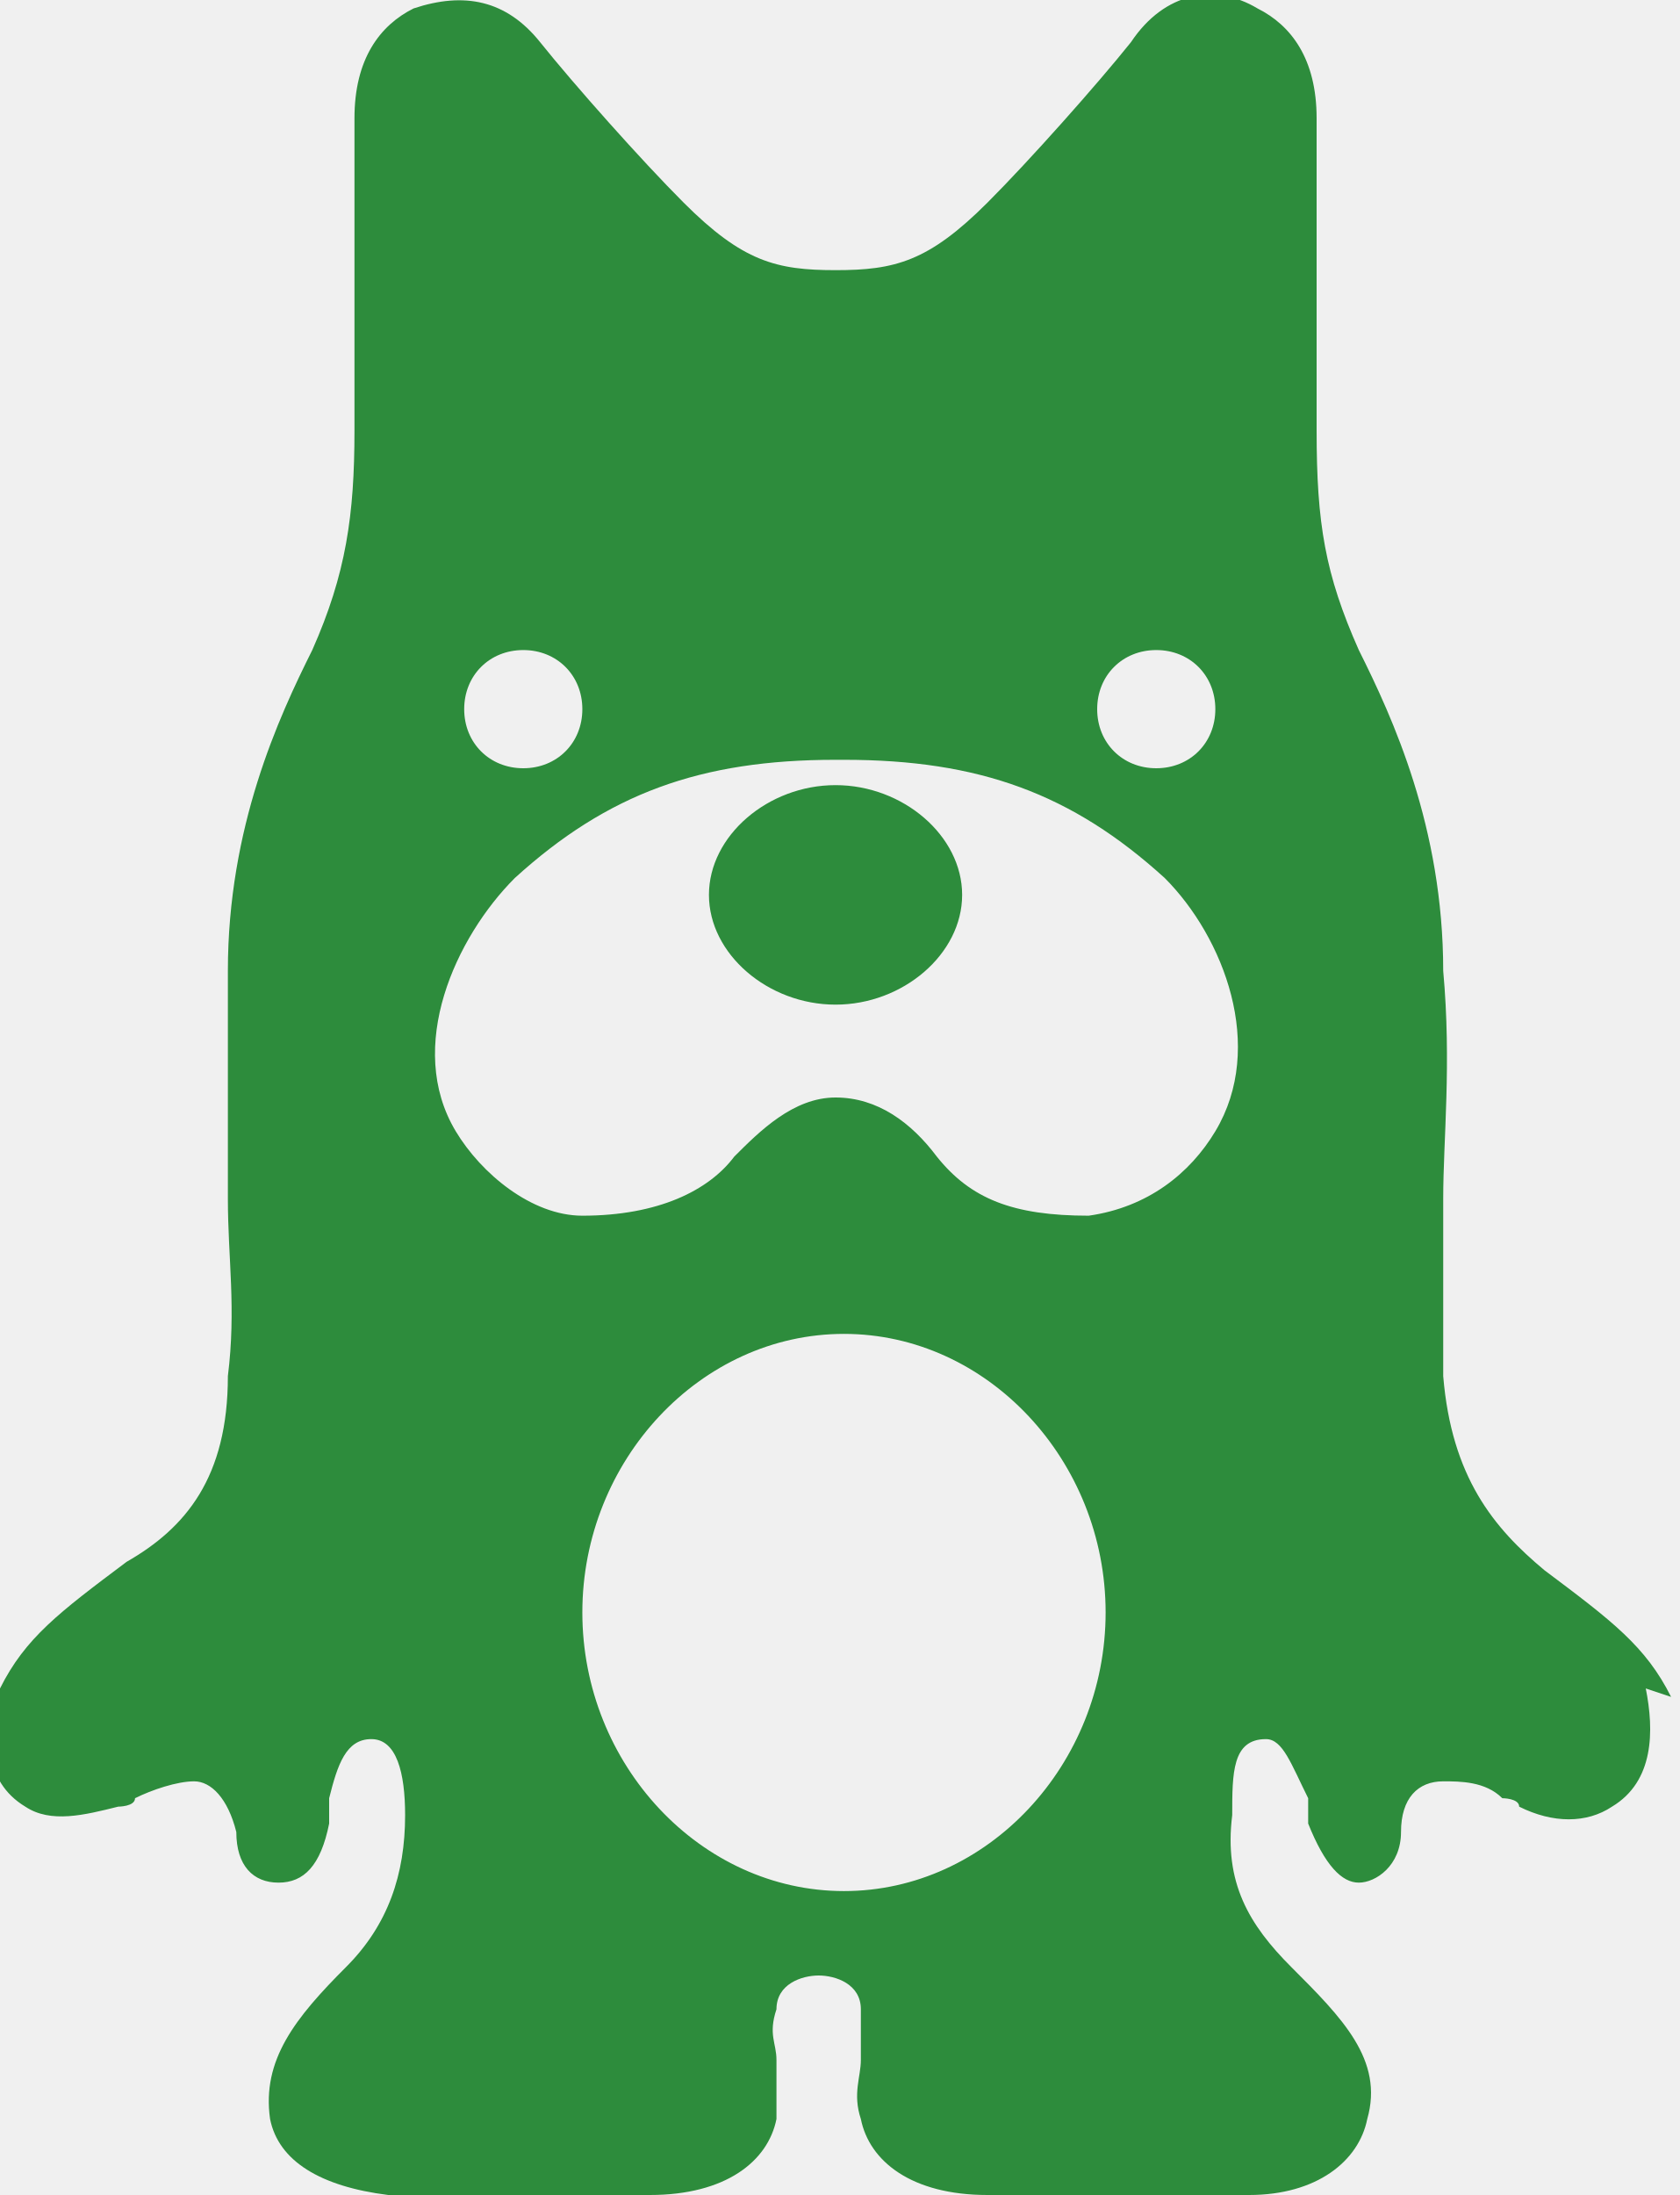
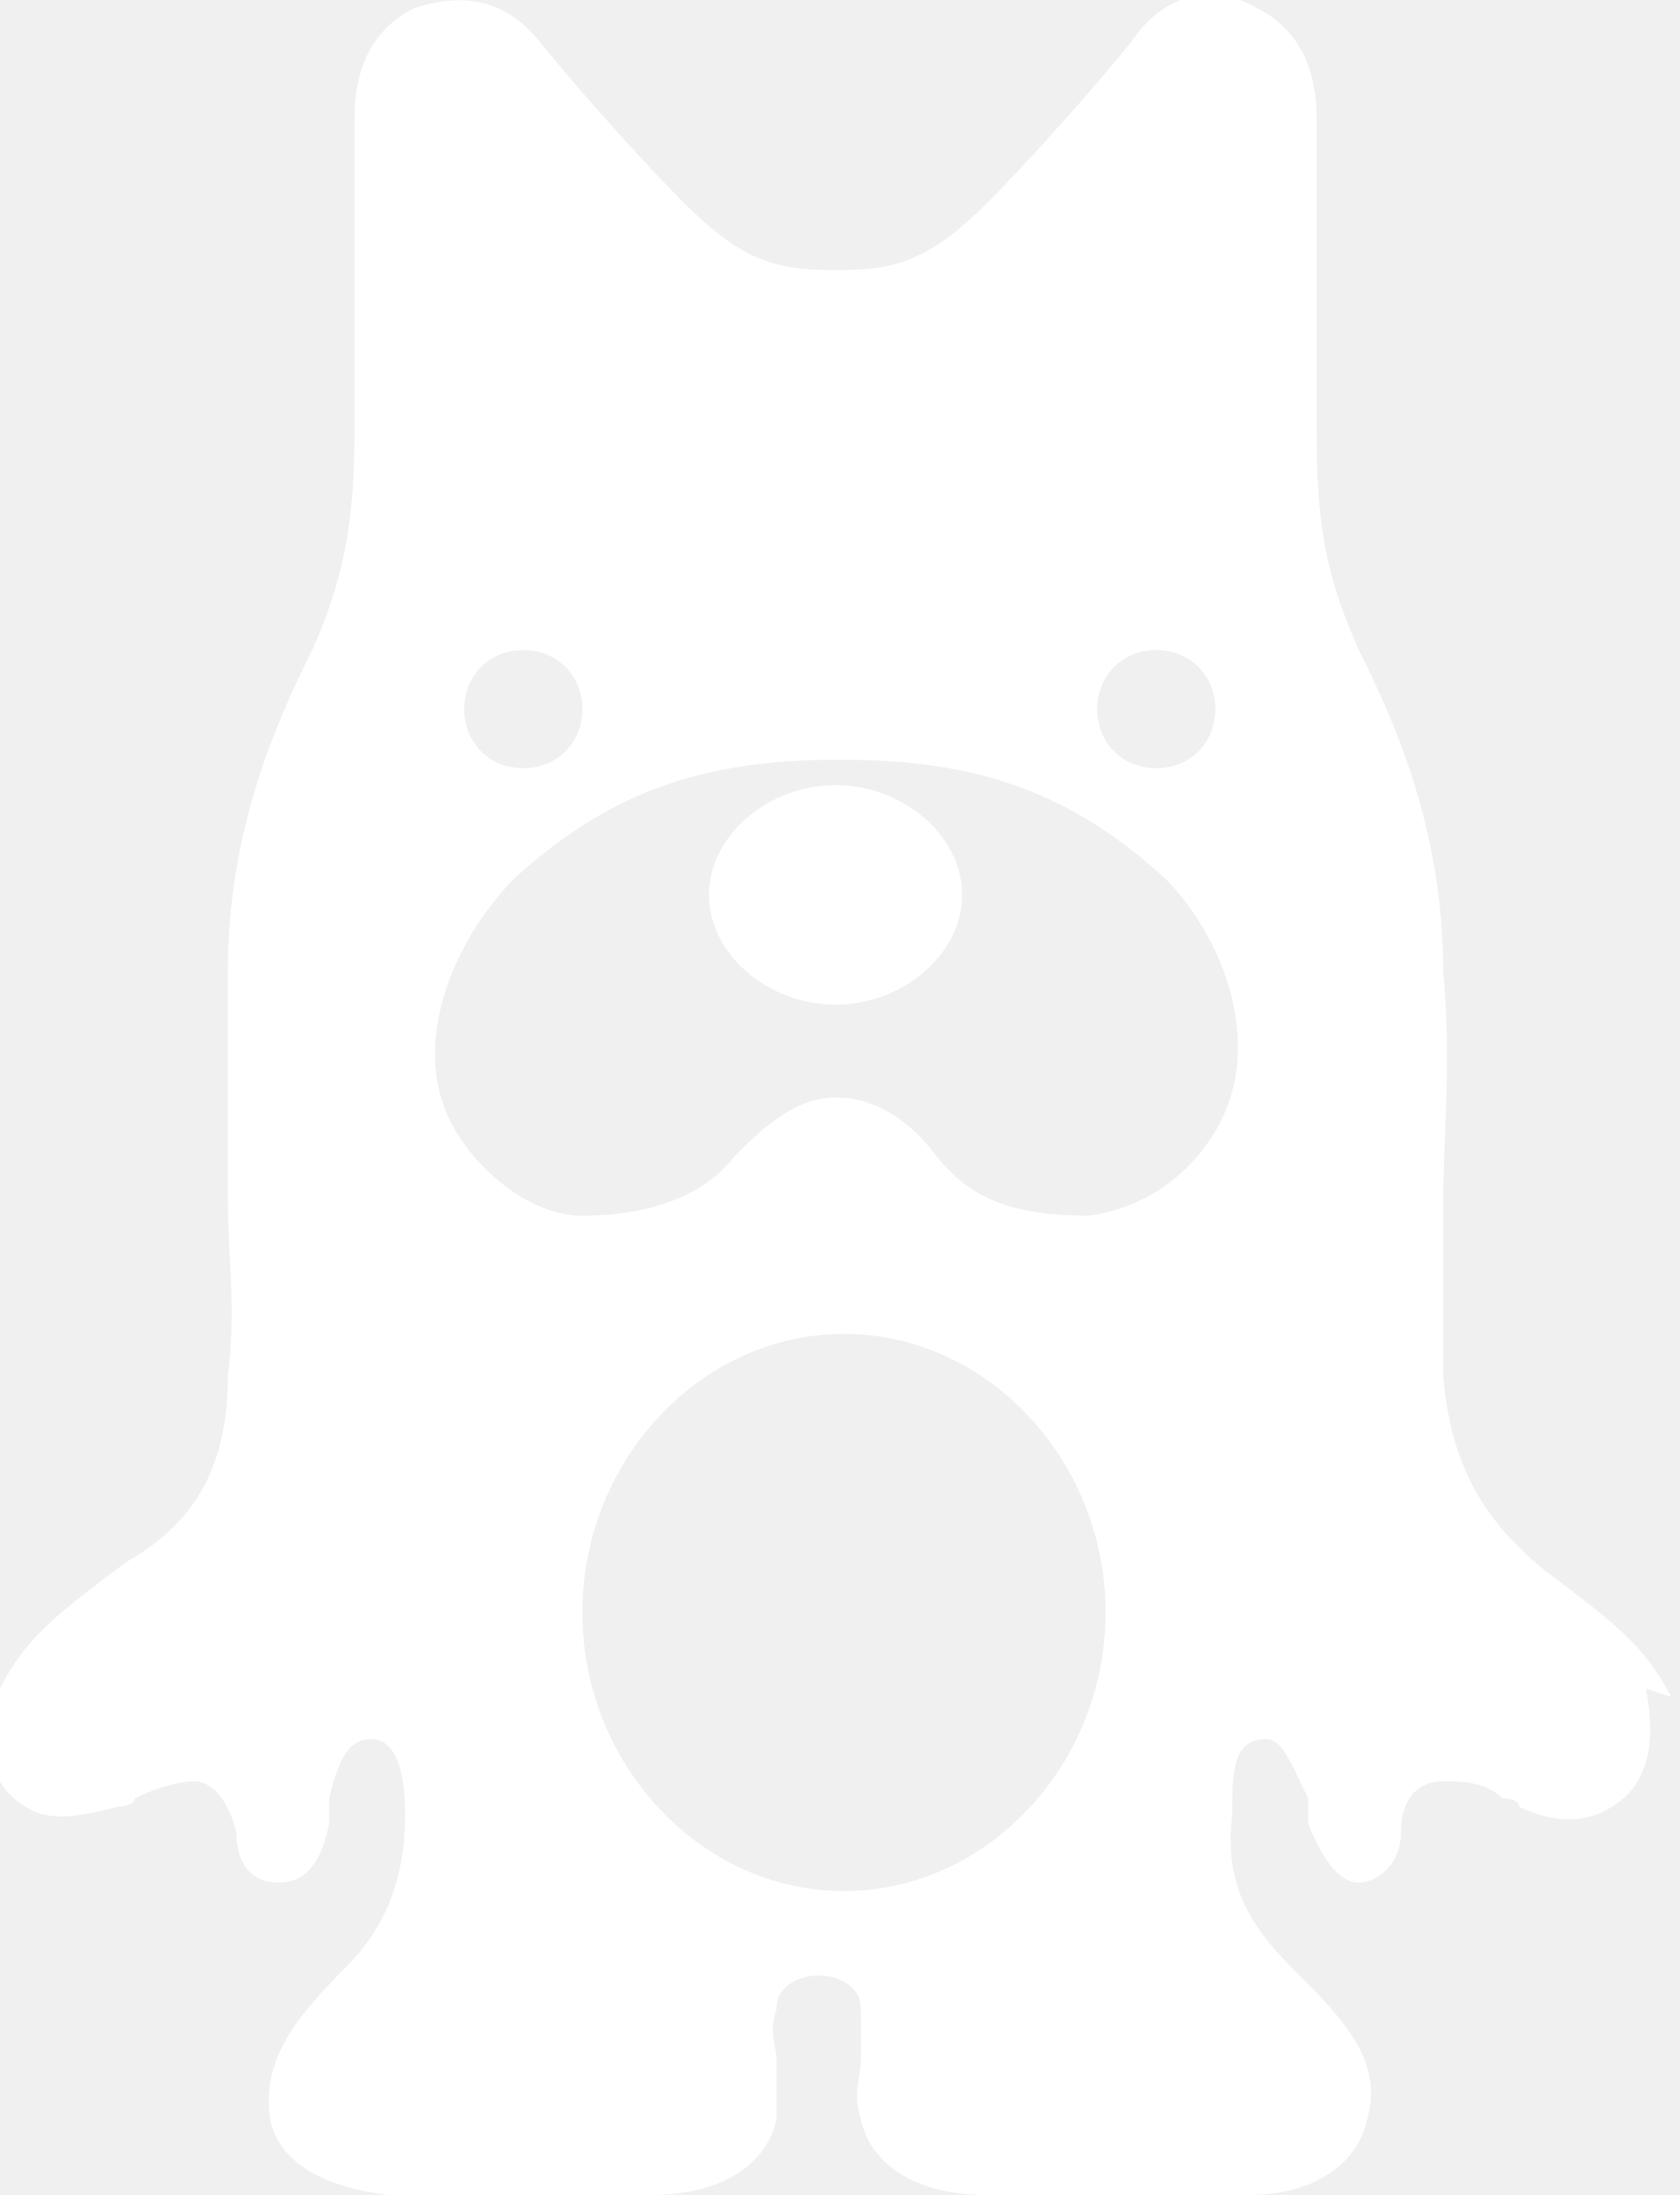
<svg xmlns="http://www.w3.org/2000/svg" id="_레이어_1" data-name="레이어 1" version="1.1" viewBox="0 0 19.9 26">
  <defs>
    <style>
      .cls-1 {
-         fill: #2d8c3c;
+         fill: #ffffff;
        fill-rule: evenodd;
        stroke-width: 0px;
      }
    </style>
  </defs>
  <path class="cls-1" d="M19.8,20.1c-.3-.6-.7-.9-1.5-1.5h0c-.6-.5-1.1-1.1-1.2-2.3,0-.8,0-1.4,0-2.1,0-.7.1-1.6,0-2.7,0-1.7-.6-3-1-3.8-.4-.9-.5-1.5-.5-2.6,0-.5,0-1.4,0-2.2h0c0-.6,0-1.2,0-1.5,0-.7-.3-1.1-.7-1.3-.5-.3-1.1-.2-1.5.4-.4.5-1.2,1.4-1.7,1.9-.7.7-1.1.8-1.8.8s-1.1-.1-1.8-.8c-.5-.5-1.3-1.4-1.7-1.9C6,0,5.5-.1,4.9.1c-.4.2-.7.6-.7,1.3,0,.3,0,.9,0,1.5h0c0,.8,0,1.7,0,2.2,0,1-.1,1.7-.5,2.6-.4.8-1,2.1-1,3.8,0,1.2,0,2,0,2.7,0,.7.1,1.3,0,2.1,0,1.2-.5,1.8-1.2,2.2h0c-.8.6-1.2.9-1.5,1.5-.2.5-.2,1.1.3,1.4.3.2.7.1,1.1,0,0,0,.2,0,.2-.1h0c.2-.1.5-.2.7-.2.2,0,.4.2.5.6,0,.4.2.6.5.6s.5-.2.6-.7c0,0,0-.2,0-.3h0s0,0,0,0h0c.1-.4.2-.7.5-.7.3,0,.4.4.4.9,0,.7-.2,1.3-.7,1.8-.6.6-1,1.1-.9,1.8.1.5.6.8,1.4.9.8,0,2.2,0,3.1,0,.9,0,1.4-.4,1.5-.9,0-.3,0-.5,0-.7,0-.2-.1-.3,0-.6,0-.3.3-.4.5-.4s.5.1.5.4c0,.2,0,.4,0,.6,0,.2-.1.4,0,.7.1.5.6.9,1.5.9.9,0,2.3,0,3.1,0,.8,0,1.3-.4,1.4-.9.2-.7-.3-1.2-.9-1.8-.5-.5-.8-1-.7-1.8,0-.5,0-.9.4-.9.2,0,.3.3.5.7h0s0,0,0,0h0c0,0,0,.2,0,.3.2.5.4.7.6.7s.5-.2.5-.6.2-.6.5-.6c.2,0,.5,0,.7.2,0,0,.2,0,.2.1.4.2.8.2,1.1,0,.5-.3.5-.9.4-1.4ZM6.2,9.1c.4,0,.7-.3.7-.7s-.3-.7-.7-.7-.7.3-.7.7c0,.4.3.7.7.7ZM14.4,8.4c0,.4-.3.7-.7.7s-.7-.3-.7-.7c0-.4.3-.7.7-.7s.7.3.7.7ZM10,9c1.6,0,2.7.4,3.8,1.4.7.7,1.2,2,.6,3-.3.5-.8.9-1.5,1-.9,0-1.4-.2-1.8-.7-.3-.4-.7-.7-1.2-.7s-.9.4-1.2.7c-.3.4-.9.7-1.8.7-.6,0-1.2-.5-1.5-1-.6-1,0-2.3.7-3,1.1-1,2.2-1.4,3.8-1.4ZM8.4,10.6c0-.7.7-1.3,1.5-1.3s1.5.6,1.5,1.3-.7,1.3-1.5,1.3-1.5-.6-1.5-1.3ZM6.9,19.1c0-1.8,1.4-3.3,3.1-3.3s3.1,1.5,3.1,3.3-1.4,3.3-3.1,3.3-3.1-1.5-3.1-3.3Z" />
</svg>
